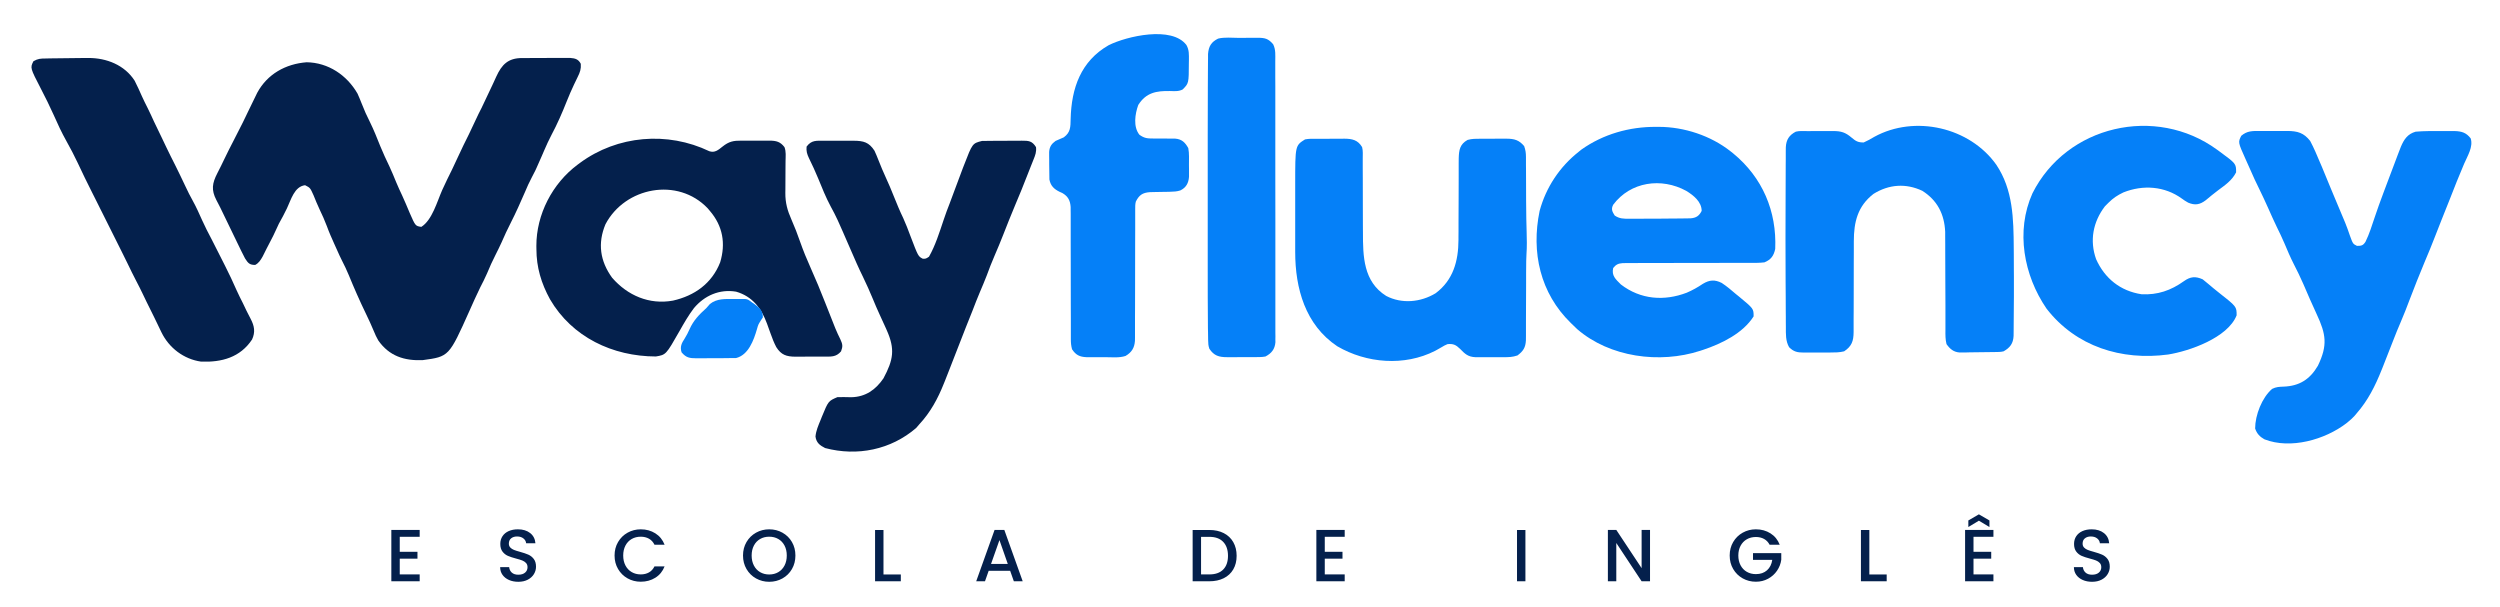
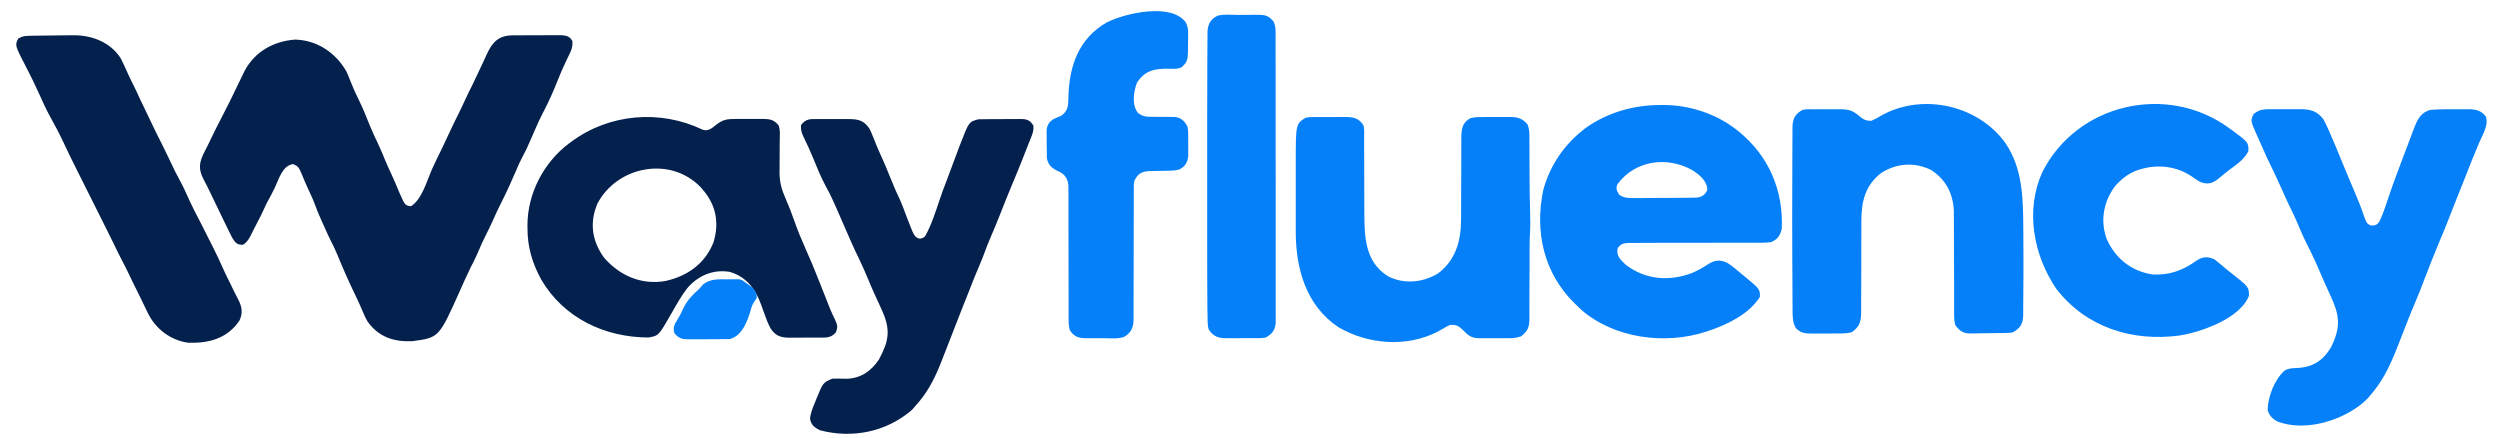
- <svg xmlns="http://www.w3.org/2000/svg" viewBox="40 470 4860 1180">
+ <svg xmlns="http://www.w3.org/2000/svg" viewBox="70 515 4800 840">
  <path fill="#04204C" d="M0 0 C6.1 -0.1 12.2 -0.1 18.3 -0.2 C20 -0.2 21.8 -0.2 23.6 -0.2 C58.8 -0.3 93.9 13.4 113.5 43.9 C118.6 53.7 123 63.7 127.5 73.8 C131.1 81.8 135 89.6 139 97.5 C143.3 106.1 147.3 114.9 151.3 123.7 C156.2 134.1 161.2 144.4 166.3 154.8 C169.2 160.9 172.2 167.1 175.1 173.3 C180.6 184.9 186.4 196.3 192.2 207.8 C199.1 221.7 205.9 235.7 212.5 249.8 C216.9 259.2 221.4 268.3 226.5 277.3 C233.4 289.8 239.2 302.8 245 315.8 C250.6 328.1 256.7 340.2 263.1 352.1 C270.6 366.5 277.9 381 285.1 395.5 C286.5 398.3 287.9 401.1 289.4 404 C297.3 419.7 304.9 435.6 311.9 451.7 C315.7 460.2 319.9 468.4 324.1 476.7 C326.5 481.5 328.8 486.3 331 491.2 C333.6 496.5 336.3 501.8 339.1 507 C346.3 520.8 348.5 532.5 341.8 547.1 C318.7 582 282.7 591.6 242.8 590.1 C209.2 585.4 180.4 563.5 165.7 533.2 C164.6 530.9 163.5 528.7 162.4 526.4 C161.3 524 160.1 521.7 159 519.3 C156.7 514.7 154.5 510.1 152.3 505.4 C151.2 503.2 150.1 501 149 498.7 C145.1 490.6 141.1 482.7 137.1 474.7 C134.5 469.5 132 464.2 129.5 458.9 C125.5 450.5 121.3 442.1 116.9 433.8 C111 422.5 105.4 411.1 99.9 399.6 C96.3 392.1 92.5 384.6 88.8 377.1 C87.2 373.9 85.6 370.7 84 367.5 C83.1 365.7 82.3 364 81.4 362.3 C70.8 341.1 60.2 319.9 49.6 298.7 C48.8 297.1 48 295.5 47.1 293.8 C44.9 289.4 42.7 284.9 40.5 280.5 C37.4 274.3 34.3 268.2 31.2 262 C21.5 242.6 11.8 223.2 2.7 203.4 C-3.9 189.3 -11.2 175.5 -18.8 161.9 C-28.3 145 -36.4 127.5 -44.2 109.8 C-51.7 93 -59.9 76.6 -68.4 60.2 C-89.7 19 -89.7 19 -83.2 6.1 C-74.3 1 -69.3 0.9 -59.2 0.8 C-56.5 0.7 -53.8 0.7 -51 0.6 C-49.6 0.6 -49.6 0.6 -42.3 0.5 C-39.3 0.5 -36.4 0.4 -33.4 0.4 C-22.3 0.3 -11.1 0.1 0 0 Z " transform="translate(188.2036,582.9087)" />
  <path fill="#04204C" d="M0 0 C1.1 -0 1.1 -0 6.6 -0 C8.9 -0 11.3 -0 13.7 -0 C16.1 -0 18.5 -0.1 21 -0.1 C26.1 -0.1 31.2 -0.1 36.3 -0.1 C44.1 -0.1 51.9 -0.1 59.7 -0.2 C64.7 -0.2 69.6 -0.2 74.6 -0.2 C75.7 -0.2 75.7 -0.2 81.6 -0.2 C83.8 -0.2 86 -0.2 88.2 -0.2 C90.2 -0.2 92.1 -0.2 94 -0.2 C103.4 0.5 109.8 2.3 114.3 11.2 C115.1 21.3 112.8 27.6 108.3 36.7 C107.7 37.9 107.7 37.9 104.7 44.2 C104.1 45.3 104.1 45.3 101.3 51.2 C96.1 62 91.5 73 87 84.1 C78.2 106.3 68.7 128.2 57.4 149.3 C52.2 159.1 47.7 169.2 43.3 179.3 C41.7 183 40.2 186.6 38.6 190.2 C38.2 191 38.2 191 36.3 195.4 C33.7 201.5 30.9 207.6 28.2 213.7 C27.4 215.3 26.7 217 25.9 218.7 C23.7 223.2 21.4 227.7 19 232.1 C14 241.4 9.9 250.8 5.8 260.5 C-2.9 280.5 -11.7 300.4 -21.6 319.8 C-28.1 332.7 -34.3 345.6 -39.9 358.8 C-43.5 366.7 -47.3 374.4 -51.2 382.1 C-57.4 394.2 -62.9 406.3 -68 418.8 C-72 428 -76.5 436.8 -81.1 445.7 C-88.6 460.8 -95.3 476.3 -102.2 491.6 C-141.9 580.3 -141.9 580.3 -192.7 587.2 C-228.5 588.9 -258.3 579.3 -279.4 548.9 C-282.8 543.1 -285.4 537.4 -287.9 531.2 C-292.7 519.6 -297.9 508.3 -303.4 497 C-315.4 472.3 -326.4 447.2 -336.8 421.8 C-340.8 412.1 -345.3 402.8 -350.1 393.4 C-353.4 386.9 -356.4 380.3 -359.3 373.7 C-361.1 369.5 -363 365.4 -364.9 361.3 C-370 350 -375 338.8 -379.2 327.1 C-383.4 315.8 -388.3 305.1 -393.5 294.2 C-397.7 285.2 -401.5 276.1 -405.2 266.8 C-411.8 252.2 -411.8 252.2 -421.7 247.2 C-442.6 249.8 -448.9 275.4 -457 292.3 C-461.8 302.5 -467.2 312.3 -472.7 322.2 C-474.5 325.7 -476.1 329.3 -477.7 333 C-481.5 341.4 -485.5 349.7 -489.9 357.8 C-492.1 362 -494.3 366.3 -496.5 370.5 C-497.8 373.1 -499.1 375.7 -500.4 378.3 C-501.7 380.8 -502.9 383.2 -504.1 385.7 C-508.1 392.7 -511.5 398.5 -518.7 402.2 C-529.8 402.2 -532.5 398.6 -538.4 389.5 C-543.3 380.1 -548 370.5 -552.6 360.9 C-557.5 350.7 -562.4 340.5 -567.4 330.3 C-573.8 317.2 -580.2 304.1 -586.4 291 C-588.9 285.9 -591.5 280.9 -594.2 275.9 C-604.3 256.3 -602.3 243.5 -592.3 224 C-587.6 214.8 -582.9 205.5 -578.5 196.1 C-572.8 184.1 -566.8 172.4 -560.7 160.6 C-541.4 122.9 -541.4 122.9 -532.6 104.3 C-528 94.7 -523.3 85.1 -518.6 75.5 C-518 74.2 -518 74.2 -514.7 67.5 C-495 31.1 -459.6 11.4 -418.7 8.2 C-376.7 8.8 -340.3 33.2 -319.7 69.2 C-316.8 75.6 -314.1 82.2 -311.5 88.8 C-306.8 101 -301.6 112.7 -295.6 124.4 C-288.1 139.6 -281.8 155.5 -275.5 171.3 C-270.1 184.7 -263.9 197.7 -257.7 210.7 C-253 220.8 -248.8 231 -244.6 241.3 C-241 250 -237 258.6 -233 267.1 C-227.8 278.3 -223.1 289.7 -218.3 301.1 C-207.2 326.5 -207.2 326.5 -195.7 328.2 C-174.6 315 -165 278.9 -155.1 256.6 C-149 243 -142.3 229.6 -135.7 216.2 C-131.7 207.7 -127.7 199.3 -123.8 190.8 C-117.2 176.4 -110.3 162.3 -103.2 148.2 C-98.5 138.7 -94.1 129 -89.6 119.4 C-86.2 111.9 -82.5 104.5 -78.7 97.2 C-72.1 83.4 -65.5 69.6 -59.1 55.8 C-58 53.5 -56.9 51.2 -55.8 48.8 C-53.9 44.6 -51.9 40.4 -50 36.1 C-39.2 12.5 -26.9 0.1 0 0 Z " transform="translate(1054.75,582.8389)" />
  <path fill="#04204C" d="M0 0 C10.6 3.5 17.4 -2.5 25.4 -8.9 C38.2 -19.1 46.7 -20.7 62.9 -20.6 C64.9 -20.6 66.8 -20.6 68.8 -20.6 C72.8 -20.6 76.9 -20.6 80.9 -20.6 C87.1 -20.6 93.3 -20.6 99.5 -20.6 C103.4 -20.6 107.4 -20.6 111.3 -20.6 C113.2 -20.6 115 -20.6 116.9 -20.6 C130.1 -20.5 137.8 -18.6 146 -8 C149.4 0.6 148.2 10 148.1 19.1 C148.1 23.6 148 28.1 148 32.7 C148 39.8 147.9 46.9 147.9 54.1 C147.8 60.9 147.8 67.8 147.8 74.7 C147.8 76.8 147.7 79 147.7 81.1 C147.6 100.3 151.7 115.1 159.5 132.7 C165.8 146.9 171.3 161.2 176.4 175.9 C182.5 193.3 189.4 210.2 197 227 C206.9 249.1 216.2 271.4 225 294 C246.4 348.7 246.4 348.7 254.6 365.5 C259 375.1 259.8 379 256 389 C246.2 400.7 235.9 399.2 221.7 399.2 C220.7 399.2 220.7 399.2 215.8 399.2 C211.8 399.2 207.7 399.2 203.6 399.2 C197.4 399.2 191.1 399.3 184.9 399.3 C180.9 399.3 177 399.3 173 399.3 C171.1 399.3 169.3 399.4 167.3 399.4 C149.8 399.3 139.6 395.9 130.1 380.8 C125.6 372.3 122.2 363.5 119 354.4 C117.8 351 116.6 347.6 115.3 344.2 C114.2 341.2 113.1 338.1 112 335 C101 305.2 83.7 282.2 52 273 C19.9 267.6 -9.5 280.5 -30 305 C-40.7 319.1 -49.4 334.3 -58.1 349.7 C-84.3 395.7 -84.3 395.7 -104 399 C-188 398.8 -266.8 361.5 -309.8 287.8 C-326.8 256.8 -336.2 225.6 -336.2 190.2 C-336.3 188.3 -336.3 186.3 -336.3 184.3 C-336.5 122.9 -305.1 62.5 -256 26 C-254.6 24.9 -253.1 23.9 -251.7 22.8 C-178.7 -31 -81.3 -39 0 0 Z M-202 142 C-217.4 178.9 -212.6 213.5 -189 246 C-159.1 280.4 -116.8 298.8 -70.8 290.4 C-28.7 280.9 4.9 257 21 216 C32 179.5 26.3 145.5 1 116 C-0.4 114.4 -1.8 112.7 -3.2 111 C-61.4 49.8 -164 69.7 -202 142 Z " transform="translate(1419,764)" />
  <path fill="#04204C" d="M0 0 C1 -0 1 -0 6.2 -0 C10.6 -0 14.9 -0 19.2 0 C25.9 0 32.5 0 39.2 -0 C43.4 -0 47.6 -0 51.8 0 C53.8 -0 55.8 -0 57.8 -0 C76.8 0.1 87.4 2.9 98.1 19.4 C101.1 25.8 103.7 32.3 106.3 38.9 C110.6 49.8 115 60.4 119.9 71 C125.7 83.3 130.8 95.9 135.9 108.5 C141.6 122.6 147.3 136.7 154 150.4 C159.2 161.7 163.5 173.3 167.9 185 C183.1 224.9 183.1 224.9 192.1 229.4 C198.1 229.4 198.1 229.4 204.1 225.4 C216.6 203.3 224.4 178 232.5 154 C236.2 142.9 240.2 132 244.5 121.2 C247.6 113 250.7 104.8 253.7 96.5 C259 81.9 264.5 67.4 270 52.9 C270.4 52 270.4 52 272.2 47.3 C288.5 5.1 288.5 5.1 307.1 0.4 C313.9 0.3 320.6 0.2 327.3 0.2 C329.4 0.2 331.4 0.1 333.5 0.1 C337.7 0.1 342 0.1 346.3 0.1 C352.8 0.1 359.4 0 365.9 -0 C370 -0 374.2 -0 378.3 -0 C380.3 -0 382.3 -0.1 384.3 -0.1 C397.9 -0.1 404.5 0.2 412.1 12.4 C413.2 21.6 410.7 28.2 407.2 36.7 C406.1 39.4 405 42.2 403.9 45 C403.3 46.5 402.7 48 402.1 49.5 C399.9 54.8 397.9 60.2 395.8 65.5 C388 85.5 380.1 105.4 371.6 125.1 C363.5 144.2 356 163.4 348.4 182.7 C343 196.4 337.4 210.1 331.5 223.6 C325.9 236.3 321 249.2 316.2 262.3 C312 273.3 307.3 284.1 302.7 295 C297.8 306.4 293.4 318.1 288.9 329.7 C284.7 340.5 280.4 351.3 276 362 C269.5 378.2 263.2 394.4 257 410.7 C252.5 422.6 247.8 434.5 243.1 446.4 C242.5 448 241.9 449.6 241.2 451.2 C239.1 456.5 237.1 461.7 235 467 C234.3 468.6 233.7 470.2 233 471.9 C221.3 501.4 206.8 528.1 185.1 551.4 C183.1 553.7 181.1 556 179.1 558.4 C130 600.7 64.6 614 2.1 597.4 C-8.3 592.2 -15 586.9 -16.6 575 C-15.5 563.6 -11.2 553.9 -6.9 543.4 C-6 541.1 -5 538.8 -4.1 536.4 C8.4 506 8.4 506 26.1 498.4 C35.1 498.2 44.1 498.4 53.1 498.6 C80.6 498 100.2 484.3 115.5 462 C134.9 425.8 138.4 405.2 121.9 368.2 C121.4 367.3 121.4 367.3 119.4 362.6 C115.7 354.3 112 346.1 108.1 337.9 C103.4 327.8 99.1 317.6 94.9 307.4 C88.9 293.1 82.7 278.9 75.9 265 C67.2 247.4 59.4 229.5 51.7 211.6 C24.7 149.5 24.7 149.5 13 127.8 C3.6 110.3 -3.8 91.8 -11.3 73.4 C-16.9 59.9 -22.9 46.7 -29.4 33.6 C-33.1 25.8 -34.7 20 -33.9 11.4 C-24.2 -1.5 -15 -0 0 0 Z " transform="translate(1641.895,743.6016)" />
  <path fill="#0580F8" d="M0 0 C5.5 9.6 4.8 18.9 4.8 29.6 C4.7 31.3 4.7 33.1 4.7 34.8 C4.6 74.4 4.6 74.4 -7.4 86.4 C-15.5 90.5 -23 89.6 -31.9 89.4 C-58.5 88.9 -78.4 92.4 -93.6 116.4 C-100 133.8 -103.8 159 -91.4 174.4 C-81.8 181.3 -76 181.7 -64.4 181.7 C-63 181.7 -63 181.7 -55.9 181.8 C-50 181.8 -44.1 181.8 -38.2 181.8 C-36.8 181.8 -36.8 181.8 -29.8 181.9 C-27.2 181.9 -24.7 181.9 -22 181.9 C-8.9 182.9 -2.4 189.5 3.6 200.4 C5.7 211.2 4.8 222.6 4.9 233.6 C4.9 236.2 4.9 238.8 5 241.5 C5 244.1 5 246.6 5 249.2 C5 251.5 5 253.8 5 256.1 C4.1 268.4 -0.6 277.1 -11.8 282.6 C-18.5 284.8 -24.2 285 -31.2 285.2 C-33.9 285.2 -36.5 285.3 -39.2 285.4 C-40.6 285.4 -40.6 285.4 -47.5 285.5 C-52.9 285.6 -58.4 285.7 -63.8 285.8 C-66.2 285.9 -68.6 285.9 -71.1 286 C-85.5 287 -92.2 291.9 -98.4 304.4 C-99.7 309.5 -99.6 314 -99.6 319.2 C-99.6 321.5 -99.6 323.7 -99.6 326.1 C-99.6 328.6 -99.6 331.1 -99.6 333.7 C-99.6 336.3 -99.6 339 -99.6 341.7 C-99.6 347.4 -99.6 353.2 -99.6 358.9 C-99.6 368 -99.7 377.1 -99.7 386.2 C-99.8 412 -99.8 437.9 -99.8 463.7 C-99.9 479.5 -99.9 495.3 -99.9 511.1 C-100 517.1 -100 523.1 -100 529.1 C-100 537.6 -100 546 -100 554.4 C-100 555.6 -100 555.6 -100 562 C-100 563.1 -100 563.1 -100 568.9 C-100 570.9 -100.1 572.9 -100.1 575 C-101 588.6 -106.5 597.5 -118.4 604.4 C-130.8 608.5 -144.8 606.8 -157.7 606.8 C-163.2 606.8 -168.7 606.8 -174.2 606.8 C-177.7 606.8 -181.2 606.8 -184.7 606.8 C-187.9 606.8 -191.1 606.8 -194.4 606.8 C-207.7 606.2 -215 602.6 -222.4 591.4 C-224.2 584.4 -224.7 579.3 -224.7 572.1 C-224.7 569.8 -224.7 567.5 -224.7 565.2 C-224.7 562.6 -224.7 560.1 -224.7 557.5 C-224.7 554.9 -224.7 552.2 -224.7 549.5 C-224.7 543.7 -224.7 537.9 -224.7 532.2 C-224.7 523 -224.8 513.9 -224.8 504.7 C-224.8 478.8 -224.9 452.8 -224.9 426.8 C-224.9 410.9 -224.9 395.1 -225 379.2 C-225 373.1 -225 367.1 -225 361 C-225 352.5 -225 344.1 -225 335.6 C-225 333.1 -225 330.6 -225 328 C-225 325.7 -225 323.4 -225.1 321 C-225.1 319 -225.1 317 -225.1 314.9 C-225.9 302.3 -230.2 294 -241.4 287.6 C-243.1 286.9 -244.7 286.2 -246.4 285.4 C-257.4 280 -264 273.8 -266.4 261.4 C-266.7 251.5 -266.7 241.6 -266.8 231.6 C-266.8 228.9 -266.8 226.1 -266.8 223.2 C-266.8 220.6 -266.9 217.9 -266.9 215.2 C-266.9 212.7 -266.9 210.3 -266.9 207.8 C-266.2 197.8 -262.3 192.1 -254.4 186.4 C-249.1 184.1 -243.8 181.8 -238.4 179.4 C-225.2 169.7 -225.4 159.3 -225.1 143.8 C-223.6 83.6 -205.3 31.2 -151 0.2 C-115.7 -17.3 -28.3 -37.6 0 0 Z " transform="translate(2346.438,557.5625)" />
  <path fill="#0580F8" d="M0 0 C4.1 -0 8.2 -0 12.4 -0.1 C18.3 -0.1 24.3 -0.2 30.2 -0.2 C32 -0.2 33.9 -0.2 35.8 -0.2 C50.3 -0.2 56.7 1.4 66.1 12.4 C71.4 23.1 70.2 33.9 70.2 45.6 C70.2 48 70.2 50.3 70.2 52.7 C70.2 60.6 70.2 68.5 70.2 76.4 C70.2 82 70.2 87.6 70.3 93.3 C70.3 108.6 70.3 123.9 70.3 139.3 C70.3 148.8 70.3 158.4 70.3 168 C70.3 194.5 70.3 220.9 70.3 247.4 C70.3 248.3 70.3 248.3 70.3 252.6 C70.3 254.3 70.3 256 70.3 257.7 C70.3 261.2 70.3 264.6 70.3 268 C70.3 268.9 70.3 268.9 70.3 273.2 C70.3 300.9 70.3 328.6 70.4 356.3 C70.4 384.7 70.4 413.1 70.4 441.6 C70.4 457.5 70.4 473.5 70.4 489.4 C70.4 504.4 70.4 519.4 70.4 534.5 C70.4 540 70.4 545.5 70.4 551 C70.5 558.5 70.5 566 70.4 573.5 C70.4 574.6 70.4 574.6 70.5 580.2 C70.5 582.2 70.5 584.2 70.4 586.3 C70.4 588 70.5 589.8 70.5 591.6 C69.4 605.2 62.8 613.3 51.1 619.4 C43.4 620.9 35.6 620.5 27.7 620.6 C25.9 620.6 24.1 620.6 22.3 620.6 C18.4 620.6 14.6 620.6 10.7 620.6 C4.9 620.6 -1 620.6 -6.9 620.7 C-10.6 620.7 -14.3 620.7 -18.1 620.7 C-19.8 620.7 -21.6 620.7 -23.4 620.7 C-39.5 620.7 -48.9 617.8 -57.9 604.4 C-60 598.3 -60.2 594 -60.3 587.6 C-60.4 585.4 -60.4 583.1 -60.4 580.8 C-60.5 579.5 -60.5 579.5 -60.5 573.1 C-60.6 571.7 -60.6 571.7 -60.7 564.9 C-61.1 525 -61.1 485.1 -61.1 445.2 C-61.1 433.5 -61.1 421.8 -61.1 410.1 C-61.1 390.4 -61.1 370.7 -61.1 351 C-61 328.5 -61 306 -61.1 283.4 C-61.1 263.9 -61.1 244.3 -61.1 224.8 C-61.1 213.2 -61.1 201.6 -61.1 190 C-61.1 161.1 -61 132.2 -60.9 103.4 C-60.9 102.4 -60.9 102.4 -60.9 97.4 C-60.9 86.1 -60.8 74.8 -60.7 63.5 C-60.7 58.4 -60.6 53.4 -60.6 48.3 C-60.6 46.8 -60.6 46.8 -60.5 39.2 C-60.5 36.6 -60.5 34 -60.5 31.3 C-59.3 16.4 -54.3 8 -40.9 1.4 C-28.2 -1.8 -13.1 0 0 0 Z " transform="translate(2448.923,543.6499)" />
  <path fill="#0580F8" d="M0 0 C0.7 0.5 0.7 0.5 4.4 3.2 C37 27.1 37 27.1 37 44 C29.1 59.8 15.7 68.7 1.8 79.1 C-6.4 85.3 -14.3 91.7 -22.1 98.3 C-33.6 107 -43 108.5 -56.1 103 C-63 99 -63 99 -68.4 95.1 C-102.1 70.7 -144 67.9 -182 83 C-193.4 88.4 -202.1 94.1 -211 103 C-213.3 105.3 -215.6 107.6 -218 110 C-241.1 140.2 -248.1 176.5 -235.2 212.8 C-218.4 250.3 -188 274.7 -147 281 C-115.9 282.7 -89.8 273.7 -64.5 255.6 C-51.8 246.6 -42.1 245.7 -28 252 C-24.3 254.9 -20.6 257.9 -17 261 C-10.4 266.6 -3.8 272.2 3 277.5 C38 305 38 305 38 322 C20.8 365.7 -54 391.6 -95.3 398.2 C-185.6 410.3 -274.4 382.9 -331.6 308.9 C-375.8 244.2 -391.9 158.3 -358.9 84.8 C-292.6 -47.3 -119.3 -87.1 0 0 Z " transform="translate(4350,761)" />
  <path fill="#0580F8" d="M0 0 C32.7 48.8 33.5 105.2 33.9 161.9 C33.9 166.1 33.9 170.2 34 174.3 C34 184.2 34.1 194 34.1 203.8 C34.2 208 34.2 212.1 34.2 216.3 C34.3 229.8 34.3 243.3 34.2 256.7 C34.2 258.4 34.2 258.4 34.1 266.7 C34.1 276.3 34 285.8 33.9 295.4 C33.9 299.3 33.8 303.1 33.8 307 C33.8 312.4 33.7 317.8 33.7 323.3 C33.7 326.4 33.6 329.6 33.6 332.9 C32.8 347.5 26.7 355.6 14.2 362.7 C8.5 364.2 2.9 364 -2.9 364.1 C-4.3 364.1 -4.3 364.1 -11 364.2 C-12.5 364.2 -12.5 364.2 -19.6 364.3 C-22.3 364.3 -25.1 364.4 -27.9 364.4 C-35.9 364.5 -43.8 364.6 -51.8 364.7 C-54.2 364.8 -56.5 364.8 -58.9 364.9 C-61 364.9 -63.2 364.9 -65.3 364.9 C-67.2 365 -69 365 -70.9 365 C-82.9 364.3 -90.1 358.2 -96.8 348.7 C-99.1 339.5 -99 330.8 -98.9 321.4 C-98.9 317.5 -98.9 313.5 -98.9 309.6 C-98.9 307.6 -98.9 305.7 -98.9 303.6 C-98.8 294.7 -98.8 285.8 -98.9 277 C-98.9 275.2 -98.9 273.5 -98.9 271.8 C-98.9 256.6 -99 241.4 -99.1 226.2 C-99.1 216.1 -99.1 206 -99.2 195.9 C-99.2 185.9 -99.2 176 -99.3 166.1 C-99.3 162.3 -99.3 158.6 -99.3 154.8 C-99.3 149.6 -99.4 144.4 -99.4 139.1 C-99.4 136.2 -99.4 133.2 -99.4 130.2 C-101 95.9 -114.7 69.2 -143.8 50.7 C-175.7 35.6 -208.9 38 -238.8 56.7 C-269.6 80.6 -277 111.3 -277 149 C-277 151 -277 153.1 -277 155.2 C-277 159.6 -277 164.1 -277 168.5 C-277 175.5 -277.1 182.5 -277.1 189.5 C-277.1 209.5 -277.2 229.4 -277.2 249.4 C-277.3 261.6 -277.3 273.8 -277.3 286 C-277.3 290.7 -277.4 295.3 -277.4 300 C-277.4 306.5 -277.4 313 -277.4 319.5 C-277.4 320.4 -277.4 320.4 -277.4 325.3 C-277.5 342.8 -281.1 352.9 -295.8 362.7 C-304.9 365 -313.4 365 -322.7 365 C-324.6 365 -326.4 365 -328.3 365 C-332.2 365.1 -336.1 365.1 -339.9 365.1 C-345.9 365 -351.8 365.1 -357.7 365.1 C-361.5 365.1 -365.3 365.1 -369.1 365.1 C-369.9 365.1 -369.9 365.1 -374.4 365.1 C-386.8 365.1 -394 363.5 -402.8 354.7 C-409.8 342.5 -409.1 329.1 -409.1 315.3 C-409.2 312.1 -409.2 308.9 -409.2 305.6 C-409.2 302.2 -409.2 298.7 -409.2 295.2 C-409.3 291.6 -409.3 288 -409.3 284.4 C-409.4 274.9 -409.4 265.4 -409.4 256 C-409.5 246.4 -409.5 236.9 -409.6 227.4 C-409.9 171 -409.9 114.7 -409.6 58.3 C-409.5 48.5 -409.5 38.8 -409.5 29 C-409.5 19.5 -409.4 10 -409.4 0.4 C-409.3 -3.2 -409.3 -6.8 -409.3 -10.4 C-409.3 -15.4 -409.3 -20.4 -409.3 -25.4 C-409.2 -28.3 -409.2 -31.1 -409.2 -34.1 C-408.4 -48.8 -402.7 -57.5 -389.8 -64.3 C-382.7 -66.1 -375.1 -65.4 -367.8 -65.4 C-366 -65.4 -364.2 -65.4 -362.3 -65.4 C-358.5 -65.4 -354.7 -65.5 -350.9 -65.5 C-345.1 -65.5 -339.3 -65.5 -333.5 -65.5 C-329.8 -65.5 -326.1 -65.5 -322.4 -65.5 C-321.5 -65.5 -321.5 -65.5 -317.1 -65.5 C-301.7 -65.5 -293.2 -62.9 -281.3 -52.7 C-273 -45.7 -268.8 -43.3 -257.8 -43.3 C-250.6 -46.5 -243.9 -50.2 -237.1 -54.3 C-158.1 -97.5 -51.5 -72.7 0 0 Z " transform="translate(3920.828,790.2656)" />
  <path fill="#0580F8" d="M0 0 C2 -0 4 -0 6.1 -0 C54.9 0.1 106.5 17.1 144.9 47.4 C146.6 48.8 148.4 50.1 150.2 51.6 C207.1 98.4 235.1 163.9 231.9 237.4 C229 250.5 223.9 258.1 210.9 263.4 C200.7 264.6 190.5 264.5 180.3 264.4 C176.3 264.4 172.4 264.4 168.4 264.4 C167.4 264.4 167.4 264.4 162 264.4 C115.2 264.3 68.4 264.4 21.6 264.6 C12.2 264.6 2.9 264.6 -6.5 264.6 C-15.4 264.7 -24.3 264.7 -33.2 264.7 C-38.1 264.8 -43 264.8 -47.9 264.8 C-50.9 264.8 -53.8 264.8 -56.8 264.8 C-58.1 264.8 -58.1 264.8 -64.7 264.9 C-73.2 265.5 -77.8 267.7 -83.1 274.4 C-86.5 289.4 -78.3 296.2 -68.1 306.4 C-29.9 335.8 16.1 339.1 59.9 322.4 C71.1 317.6 81.2 311.9 91.3 305.1 C104.2 297.4 114.3 296.6 127.9 303.4 C137.9 310 146.8 317.5 155.9 325.4 C156.8 326.1 156.8 326.1 161.5 329.9 C189.9 353.4 189.9 353.4 189.9 368.4 C169.3 401.2 127.6 421.5 91.9 433.4 C89.9 434.1 87.8 434.7 85.8 435.4 C7.3 460.8 -89.7 448.1 -153.2 393.1 C-155.5 390.9 -157.8 388.6 -160.1 386.4 C-161 385.6 -161 385.6 -165.3 381.4 C-225 323.3 -242.8 243.8 -226.1 163.4 C-213.8 117.7 -187.2 77.7 -150.1 48.4 C-148.4 47 -146.6 45.5 -144.8 44.1 C-102.4 14.1 -51.6 -0.3 0 0 Z M-83.1 151.4 C-87.5 160.1 -85 164.6 -80.1 172.4 C-70.5 178.8 -62.9 178.6 -51.6 178.6 C-48.4 178.6 -45.2 178.6 -41.9 178.6 C-38.5 178.6 -35 178.6 -31.6 178.6 C-28 178.6 -24.5 178.5 -21 178.5 C-10.4 178.5 0.2 178.4 10.9 178.4 C14 178.4 17.2 178.3 20.5 178.3 C29.1 178.3 37.7 178.2 46.2 178.1 C48.8 178 51.4 178 54.1 178 C55.3 178 55.3 178 61.3 177.9 C62.3 177.9 62.3 177.9 67.5 177.8 C78.3 176.9 84 173.1 88.9 163.4 C88.9 145.7 73.3 133.2 58.9 124.4 C10.7 98.1 -49.4 106.4 -83.1 151.4 Z " transform="translate(3259.125,716.625)" />
  <path fill="#0580F8" d="M0 0 C1.9 -0 3.8 -0 5.7 -0 C9.7 -0 13.7 -0 17.7 0 C23.8 0 29.8 0 35.9 -0 C39.8 -0 43.7 -0 47.6 0 C49.4 -0 51.2 -0 53 -0 C72.9 0.1 85 3.6 97.4 19.4 C104.7 33.1 110.7 47.4 116.7 61.7 C117.7 64 118.7 66.3 119.7 68.6 C125.5 82.5 131.3 96.3 136.9 110.3 C139.4 116.4 142 122.5 144.5 128.5 C167.5 182.7 167.5 182.7 174.6 203.4 C180.5 219.5 180.5 219.5 188.4 223.4 C197.1 223.4 200.3 222.7 205 215.3 C212.5 200 217.5 183.6 222.9 167.6 C228.1 152.1 233.6 136.7 239.4 121.4 C241.2 116.6 243 111.8 244.8 107 C251.6 88.8 258.5 70.6 265.4 52.4 C266.4 49.9 267.3 47.3 268.3 44.7 C268.8 43.5 268.8 43.5 271.2 37.2 C272.1 35 272.9 32.8 273.8 30.5 C279.9 16.2 286.9 5.8 302.4 1.4 C319.2 -0.1 336 0.2 352.9 0.2 C354.3 0.2 354.3 0.2 361.9 0.2 C364.8 0.2 367.6 0.2 370.6 0.2 C373.2 0.2 375.8 0.2 378.5 0.2 C392 0.6 400.9 3.3 409.4 14.4 C414.8 30.7 403.1 48.8 396.7 63.7 C387.1 86.4 377.8 109.2 369 132.2 C363.6 146 358.1 159.6 352.6 173.3 C348.3 184.1 344 194.9 339.9 205.7 C333.6 222.3 326.7 238.6 319.8 255 C309.6 279.3 300 303.7 290.6 328.3 C285.2 342.7 279.7 356.9 273.6 371 C268.4 382.9 263.6 394.9 258.9 407 C252.3 424 245.6 441.1 238.9 458 C238.4 459 238.4 459 236.4 464.2 C223.8 495.7 209.9 523.7 187.4 549.4 C186.2 550.8 185 552.3 183.7 553.8 C180.2 557.7 176.5 561 172.4 564.4 C170.9 565.7 169.3 567 167.7 568.3 C126.2 600.1 59.3 619.3 8.4 599.4 C-0.7 594.3 -6.3 588.3 -9.6 578.4 C-9.6 552.6 3.6 518.4 23.4 501.4 C31.2 497.5 37.2 497.3 45.9 497 C76.4 495.8 96.8 483 112.4 456.4 C131.7 416.5 128.2 395 110.1 356.3 C101.1 336.9 92.5 317.2 84.1 297.5 C78.4 284.3 72 271.5 65.5 258.7 C58.9 245.7 53.2 232.5 47.6 219 C42.9 207.9 37.7 197.2 32.4 186.4 C26.7 174.5 21.3 162.6 16 150.5 C10.3 137.6 4.3 124.9 -1.9 112.2 C-7.9 100.1 -13.6 87.9 -18.9 75.5 C-22 68.4 -25.2 61.3 -28.4 54.3 C-42.9 22 -42.9 22 -36.6 9.4 C-25 -0.5 -14.8 -0 0 0 Z " transform="translate(4433.586,724.6016)" />
  <path fill="#0580F8" d="M0 0 C1.9 -0 3.7 -0 5.6 -0 C9.6 -0 13.5 -0 17.4 -0 C23.4 -0 29.5 -0.1 35.5 -0.1 C39.3 -0.1 43.1 -0.1 46.9 -0.1 C48.7 -0.1 50.5 -0.1 52.4 -0.2 C68 -0.1 78.9 2.3 87.2 16.2 C89.1 23.5 88.4 31.2 88.4 38.7 C88.4 40.7 88.4 42.6 88.4 44.6 C88.4 48.7 88.4 52.9 88.4 57.1 C88.4 63.8 88.5 70.4 88.5 77 C88.5 95.9 88.6 114.8 88.6 133.7 C88.7 145.3 88.7 156.8 88.7 168.4 C88.8 172.8 88.8 177.2 88.8 181.6 C88.8 228.6 89.5 277.6 134 305.5 C164.5 321.4 201.1 317.9 230.2 300.2 C264.2 274.7 274.4 237.7 274.5 196.6 C274.5 194.8 274.5 193 274.5 191.2 C274.6 187.3 274.6 183.4 274.6 179.5 C274.6 173.4 274.6 167.3 274.6 161.1 C274.7 145.9 274.7 130.6 274.8 115.4 C274.8 102.5 274.8 89.6 274.9 76.7 C274.9 70.6 274.9 64.6 274.9 58.5 C274.9 54.8 274.9 51.1 274.9 47.4 C275 44.2 275 40.9 275 37.6 C275.5 21.4 277.3 10.6 292.2 2.2 C300.8 -0.2 308.8 -0.1 317.5 -0.1 C319.3 -0.1 321.1 -0.1 323 -0.1 C326.7 -0.1 330.5 -0.1 334.3 -0.1 C340.1 -0.1 345.9 -0.1 351.6 -0.2 C355.3 -0.2 359 -0.2 362.7 -0.2 C364.4 -0.2 366.1 -0.2 367.9 -0.2 C383.2 -0.1 392.2 2.4 402.2 14.2 C405 22.4 405.6 27.1 405.7 35.5 C405.7 36.7 405.7 36.7 405.7 43 C405.7 44.3 405.7 44.3 405.7 51.1 C405.7 52.5 405.7 52.5 405.8 59.5 C405.8 68.3 405.8 77.2 405.9 86.1 C405.9 97.7 406 109.3 406 120.9 C406 123.7 406 126.4 406.1 129.3 C406.2 146.3 406.4 163.3 407 180.3 C407.5 195 407.7 209.8 406.7 224.6 C406.2 233.1 406.1 241.6 406.1 250.1 C406.1 253.4 406.1 256.7 406 260.1 C406 261.8 406 263.6 406 265.4 C406 270.8 406 276.3 406 281.8 C405.9 297.4 405.9 312.9 405.8 328.5 C405.8 338 405.8 347.6 405.7 357.1 C405.7 360.7 405.7 364.4 405.7 368 C405.7 373.1 405.7 378.1 405.7 383.2 C405.6 384.6 405.6 384.6 405.6 391.9 C404.9 405.9 400.3 412.9 389.2 421.2 C379.4 424.5 372.2 424.6 361.9 424.6 C360.2 424.6 358.4 424.6 356.6 424.6 C352.8 424.6 349.1 424.6 345.4 424.6 C339.7 424.6 334 424.6 328.3 424.6 C324.7 424.6 321 424.6 317.4 424.6 C314.1 424.6 310.8 424.6 307.4 424.6 C293.1 423.9 287.2 418.3 277.7 408.5 C269.6 400.6 264.4 398.1 253.2 399.2 C247.3 401.8 247.3 401.8 241.4 405.3 C239.3 406.5 237.2 407.6 235.1 408.9 C233.1 410 231.2 411.1 229.2 412.2 C169.5 442.6 95.7 436.6 38.8 403.3 C-23.3 361.7 -42.9 290.9 -42.9 220 C-42.9 218.2 -42.9 216.4 -42.9 214.6 C-42.9 208.7 -42.9 202.9 -42.9 197 C-42.9 192.9 -42.9 188.8 -42.9 184.7 C-42.9 176.1 -42.9 167.4 -42.9 158.8 C-42.9 147.9 -42.9 136.9 -42.9 126 C-42.9 117.5 -42.9 109 -42.9 100.5 C-42.9 96.4 -42.9 92.4 -42.9 88.3 C-42.9 13.2 -42.9 13.2 -23.8 1.2 C-15.9 -0.4 -8 0 0 0 Z " transform="translate(2600.766,739.7969)" />
  <path fill="#0580F8" d="M0 0 C1.2 -0 1.2 -0 7.4 -0.1 C8.6 -0.1 8.6 -0.1 14.5 -0.1 C16.6 -0.1 18.7 -0.1 20.9 -0.1 C26.6 0.7 26.6 0.7 34.6 6.7 C35.4 7.3 35.4 7.3 39.7 10.2 C49.8 17.4 55.6 22.9 55.6 35.7 C54.9 36.7 54.9 36.7 51.6 41.7 C46.6 49.7 46.6 49.7 44.1 58.5 C37.9 79.9 27.6 108.7 3.6 114.7 C-3.2 114.8 -9.9 114.9 -16.7 114.9 C-18.7 114.9 -20.7 114.9 -22.8 115 C-27.1 115 -31.3 115 -35.6 115 C-42.1 115 -48.7 115 -55.2 115.1 C-59.4 115.1 -63.5 115.1 -67.7 115.1 C-69.6 115.1 -71.6 115.1 -73.6 115.2 C-87 115.1 -93.4 114.2 -102.4 103.7 C-106 93 -102.3 85.6 -96.4 76.7 C-92.7 70.8 -89.8 65.2 -87 58.8 C-79.4 41.6 -68.2 30.1 -54.4 17.7 C-52.1 15 -49.8 12.4 -47.4 9.7 C-33.6 -1.4 -16.8 -0.1 0 0 Z " transform="translate(1467.438,1051.312)" />
-   <path fill="#04204C" d="M817.116 1513.486V1542.755H851.549V1556.098H817.116V1586.657H855.854V1600.0H800.76V1500.143H855.854V1513.486ZM1012.288 1572.453H1029.791Q1030.365 1578.91 1034.885 1583.07Q1039.404 1587.231 1047.582 1587.231Q1056.047 1587.231 1060.781 1583.142Q1065.516 1579.053 1065.516 1572.597Q1065.516 1567.575 1062.575 1564.419Q1059.634 1561.263 1055.258 1559.541Q1050.882 1557.819 1043.134 1555.811Q1033.378 1553.228 1027.281 1550.574Q1021.183 1547.92 1016.879 1542.324Q1012.575 1536.729 1012.575 1527.403Q1012.575 1518.795 1016.879 1512.339Q1021.183 1505.882 1028.931 1502.439Q1036.678 1498.996 1046.865 1498.996Q1061.355 1498.996 1070.609 1506.241Q1079.863 1513.486 1080.868 1526.112H1062.79Q1062.36 1520.66 1057.625 1516.786Q1052.89 1512.912 1045.143 1512.912Q1038.113 1512.912 1033.665 1516.499Q1029.218 1520.086 1029.218 1526.829Q1029.218 1531.42 1032.015 1534.362Q1034.813 1537.303 1039.117 1539.024Q1043.421 1540.746 1050.882 1542.755Q1060.781 1545.481 1067.022 1548.207Q1073.264 1550.933 1077.639 1556.6Q1082.015 1562.267 1082.015 1571.736Q1082.015 1579.34 1077.926 1586.083Q1073.837 1592.826 1066.018 1596.915Q1058.199 1601.004 1047.582 1601.004Q1037.539 1601.004 1029.505 1597.489Q1021.47 1593.974 1016.879 1587.518Q1012.288 1581.062 1012.288 1572.453ZM1285.652 1498.996Q1301.577 1498.996 1313.988 1506.815Q1326.398 1514.634 1331.993 1528.981H1312.338Q1308.464 1521.09 1301.577 1517.217Q1294.691 1513.343 1285.652 1513.343Q1275.752 1513.343 1268.005 1517.791Q1260.257 1522.238 1255.881 1530.56Q1251.505 1538.881 1251.505 1549.928Q1251.505 1560.976 1255.881 1569.297Q1260.257 1577.618 1268.005 1582.138Q1275.752 1586.657 1285.652 1586.657Q1294.691 1586.657 1301.577 1582.783Q1308.464 1578.91 1312.338 1571.019H1331.993Q1326.398 1585.366 1313.988 1593.113Q1301.577 1600.861 1285.652 1600.861Q1271.592 1600.861 1259.97 1594.333Q1248.349 1587.805 1241.534 1576.184Q1234.719 1564.562 1234.719 1549.928Q1234.719 1535.294 1241.534 1523.673Q1248.349 1512.052 1260.042 1505.524Q1271.735 1498.996 1285.652 1498.996ZM1484.41 1549.928Q1484.41 1535.294 1491.225 1523.673Q1498.04 1512.052 1509.733 1505.524Q1521.426 1498.996 1535.343 1498.996Q1549.403 1498.996 1561.096 1505.524Q1572.789 1512.052 1579.532 1523.673Q1586.275 1535.294 1586.275 1549.928Q1586.275 1564.562 1579.532 1576.255Q1572.789 1587.948 1561.096 1594.476Q1549.403 1601.004 1535.343 1601.004Q1521.426 1601.004 1509.733 1594.476Q1498.04 1587.948 1491.225 1576.255Q1484.41 1564.562 1484.41 1549.928ZM1569.489 1549.928Q1569.489 1538.881 1565.113 1530.56Q1560.737 1522.238 1552.99 1517.791Q1545.242 1513.343 1535.343 1513.343Q1525.443 1513.343 1517.696 1517.791Q1509.948 1522.238 1505.572 1530.56Q1501.197 1538.881 1501.197 1549.928Q1501.197 1560.976 1505.572 1569.369Q1509.948 1577.762 1517.696 1582.281Q1525.443 1586.801 1535.343 1586.801Q1545.242 1586.801 1552.99 1582.281Q1560.737 1577.762 1565.113 1569.369Q1569.489 1560.976 1569.489 1549.928ZM1757.487 1586.801H1791.203V1600.0H1741.132V1500.287H1757.487ZM2003.735 1579.627H1961.985L1954.811 1600.0H1937.738L1973.462 1500.143H1992.401L2028.125 1600.0H2010.909ZM1999.144 1566.284 1982.932 1519.943 1966.576 1566.284ZM2444.007 1550.502Q2444.007 1565.71 2437.479 1576.901Q2430.951 1588.092 2418.971 1594.046Q2406.991 1600.0 2391.066 1600.0H2358.497V1500.287H2391.066Q2406.991 1500.287 2418.971 1506.385Q2430.951 1512.482 2437.479 1523.888Q2444.007 1535.294 2444.007 1550.502ZM2427.22 1550.502Q2427.22 1533.142 2417.895 1523.386Q2408.569 1513.63 2391.066 1513.63H2374.853V1586.657H2391.066Q2408.569 1586.657 2417.895 1577.188Q2427.22 1567.719 2427.22 1550.502ZM2615.362 1513.486V1542.755H2649.795V1556.098H2615.362V1586.657H2654.099V1600.0H2599.006V1500.143H2654.099V1513.486ZM3005.418 1500.287V1600.0H2989.063V1500.287ZM3247.649 1600.0H3231.293L3182.082 1525.538V1600.0H3165.726V1500.143H3182.082L3231.293 1574.462V1500.143H3247.649ZM3480.123 1528.981Q3476.25 1521.521 3469.363 1517.719Q3462.476 1513.917 3453.438 1513.917Q3443.538 1513.917 3435.791 1518.364Q3428.043 1522.812 3423.667 1530.99Q3419.291 1539.168 3419.291 1549.928Q3419.291 1560.689 3423.667 1568.938Q3428.043 1577.188 3435.791 1581.636Q3443.538 1586.083 3453.438 1586.083Q3466.78 1586.083 3475.102 1578.623Q3483.423 1571.162 3485.288 1558.393H3447.842V1545.337H3502.792V1558.106Q3501.214 1569.727 3494.542 1579.484Q3487.871 1589.24 3477.182 1595.05Q3466.494 1600.861 3453.438 1600.861Q3439.377 1600.861 3427.756 1594.333Q3416.135 1587.805 3409.32 1576.184Q3402.505 1564.562 3402.505 1549.928Q3402.505 1535.294 3409.32 1523.673Q3416.135 1512.052 3427.828 1505.524Q3439.521 1498.996 3453.438 1498.996Q3469.363 1498.996 3481.773 1506.815Q3494.184 1514.634 3499.779 1528.981ZM3674.004 1586.801H3707.72V1600.0H3657.648V1500.287H3674.004ZM3876.493 1513.486V1542.755H3910.926V1556.098H3876.493V1586.657H3915.23V1600.0H3860.137V1500.143H3915.23V1513.486ZM3886.966 1482.209 3866.45 1494.548V1481.779L3886.966 1469.871L3907.483 1481.779V1494.548ZM4071.664 1572.453H4089.168Q4089.742 1578.91 4094.261 1583.07Q4098.78 1587.231 4106.958 1587.231Q4115.423 1587.231 4120.158 1583.142Q4124.892 1579.053 4124.892 1572.597Q4124.892 1567.575 4121.951 1564.419Q4119.01 1561.263 4114.634 1559.541Q4110.258 1557.819 4102.511 1555.811Q4092.755 1553.228 4086.657 1550.574Q4080.56 1547.92 4076.255 1542.324Q4071.951 1536.729 4071.951 1527.403Q4071.951 1518.795 4076.255 1512.339Q4080.56 1505.882 4088.307 1502.439Q4096.055 1498.996 4106.241 1498.996Q4120.732 1498.996 4129.986 1506.241Q4139.24 1513.486 4140.244 1526.112H4122.166Q4121.736 1520.66 4117.001 1516.786Q4112.267 1512.912 4104.519 1512.912Q4097.489 1512.912 4093.042 1516.499Q4088.594 1520.086 4088.594 1526.829Q4088.594 1531.42 4091.392 1534.362Q4094.189 1537.303 4098.494 1539.024Q4102.798 1540.746 4110.258 1542.755Q4120.158 1545.481 4126.399 1548.207Q4132.64 1550.933 4137.016 1556.6Q4141.392 1562.267 4141.392 1571.736Q4141.392 1579.34 4137.303 1586.083Q4133.214 1592.826 4125.395 1596.915Q4117.575 1601.004 4106.958 1601.004Q4096.915 1601.004 4088.881 1597.489Q4080.846 1593.974 4076.255 1587.518Q4071.664 1581.062 4071.664 1572.453Z" />
</svg>
